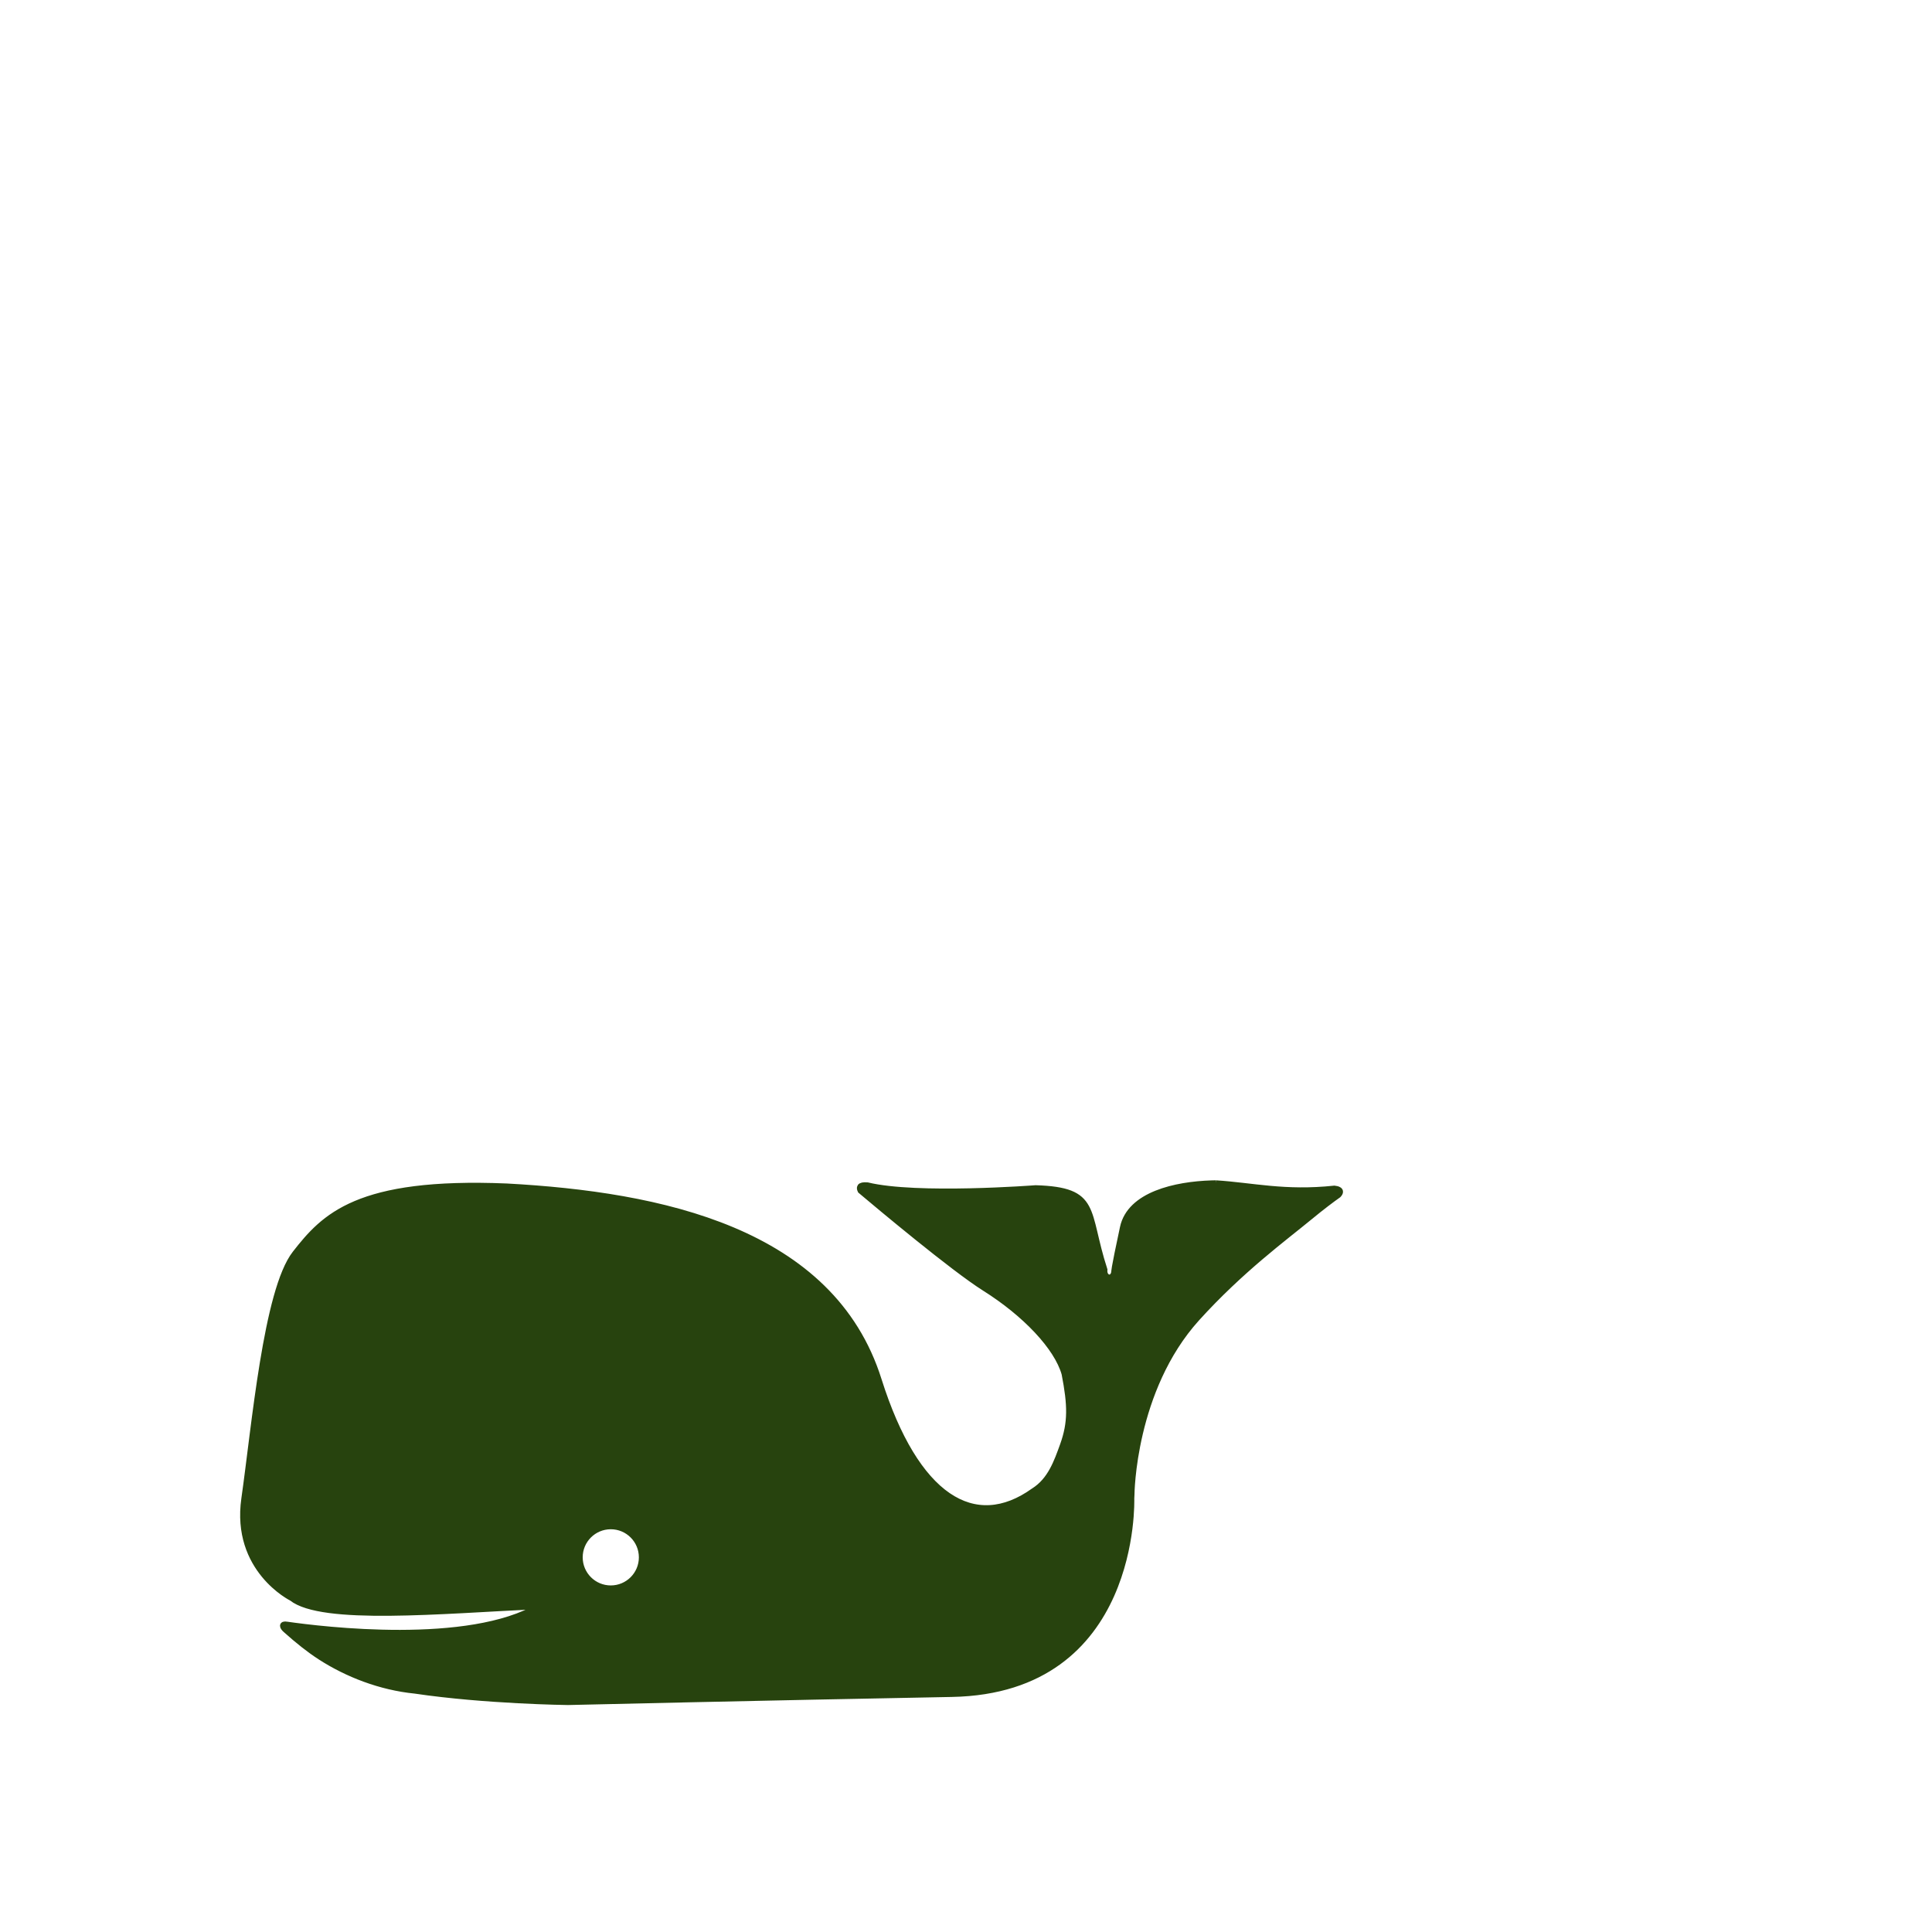
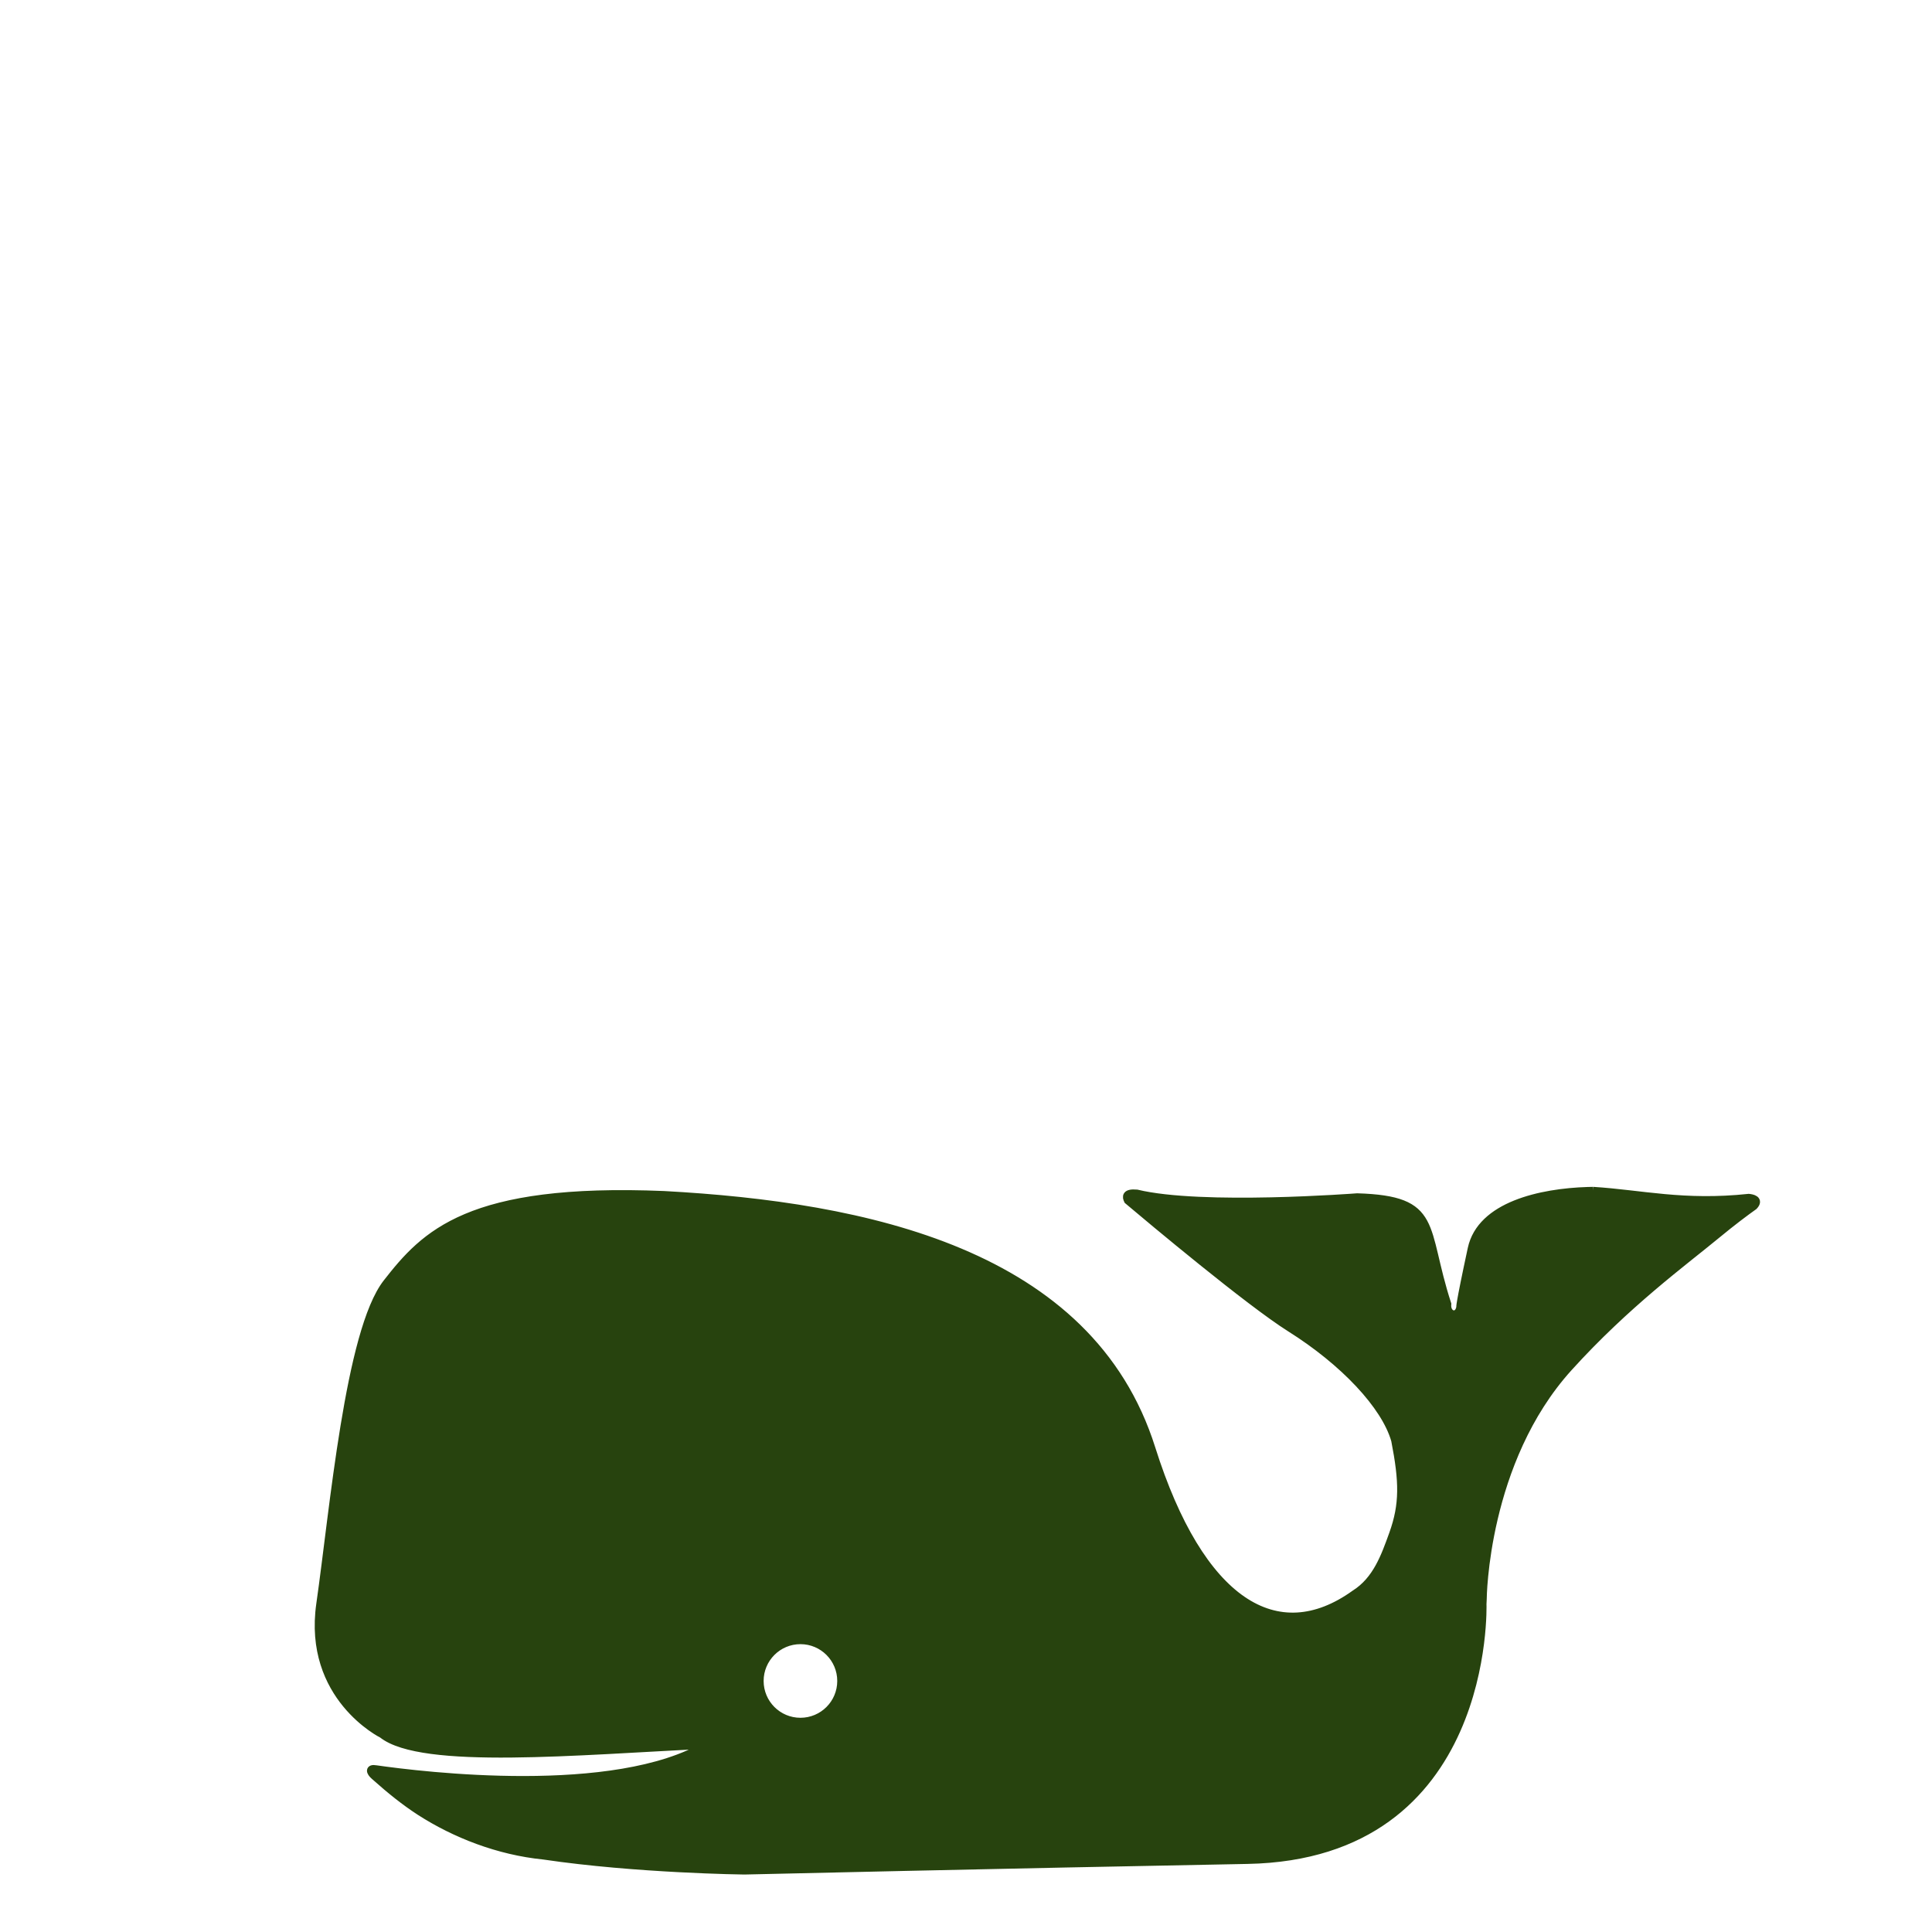
- <svg xmlns="http://www.w3.org/2000/svg" width="35px" height="35px" viewBox="0 0 844.094 60.362">
+ <svg xmlns="http://www.w3.org/2000/svg" width="30px" height="30px" viewBox="0 0 644.094 100.362">
  <defs id="defs11627" />
  <g id="layer1">
    <path id="path12197" d="m 531.163,125.113 c 16.084,1.013 30.025,4.635 51.839,2.332 1.152,0.113 3.744,0.61 1.707,2.766 -2.873,2.036 -7.104,5.193 -12.533,9.676 -10.859,8.965 -30.052,22.982 -49.245,44.195 -28.278,31.255 -28.58,77.055 -28.58,77.055 l -0.082,1.752 c 0,0 2.903,83.829 -78.414,85.344 -81.317,1.515 -167.686,3.535 -167.686,3.535 0,0 -36.019,-0.417 -66.884,-4.993 -15.116,-1.517 -29.58,-7.157 -41.389,-14.77 -4.944,-3.22 -9.63,-6.949 -15.084,-11.827 -1.473,-1.274 -1.815,-2.649 0.496,-2.238 15.475,2.221 79.71,10.044 110.234,-8.094 -42.931,2.02 -94.862,6.957 -108.086,-3.535 0,0 -25.155,-12.394 -20.707,-43.438 4.478,-31.255 9.596,-90.914 22.223,-107.076 12.627,-16.162 27.136,-32.014 92.43,-29.293 67.013,3.643 141.893,19.101 162.5,84.562 16.241,51.409 41.882,67.044 67.777,48.443 7.274,-4.587 10.05,-12.568 12.738,-20.014 3.519,-9.827 3.368,-17.418 0.684,-31.17 -3.283,-11.617 -17.174,-26.265 -34.852,-37.377 -13.804,-8.677 -46.703,-36.255 -54.25,-42.621 -0.594,-1.2 -0.77,-2.632 2.969,-2.312 21.596,5.24 73.506,1.244 73.506,1.244 27.451,0.839 21.644,9.743 30.051,35.609 -0.38,3.875 3.717,4.8 4.293,1.01 0,0 -0.504,0.505 3.789,-19.445 3.098,-14.396 23.029,-18.8 38.725,-19.281 0.618,-0.019 1.229,-0.032 1.832,-0.039 z m -264.312,149.854 c -7.495,6.2e-4 -13.571,6.077 -13.57,13.572 -4.7e-4,7.495 6.075,13.572 13.57,13.572 7.496,4.6e-4 13.573,-6.076 13.572,-13.572 4.6e-4,-7.496 -6.076,-13.573 -13.572,-13.572 z" style="fill:#27430E;fill-opacity:1;fill-rule:evenodd;stroke:#27430E;stroke-width:2.6;stroke-linecap:butt;stroke-linejoin:miter;stroke-opacity:1;stroke-miterlimit:4;stroke-dasharray:none" />
  </g>
</svg>
